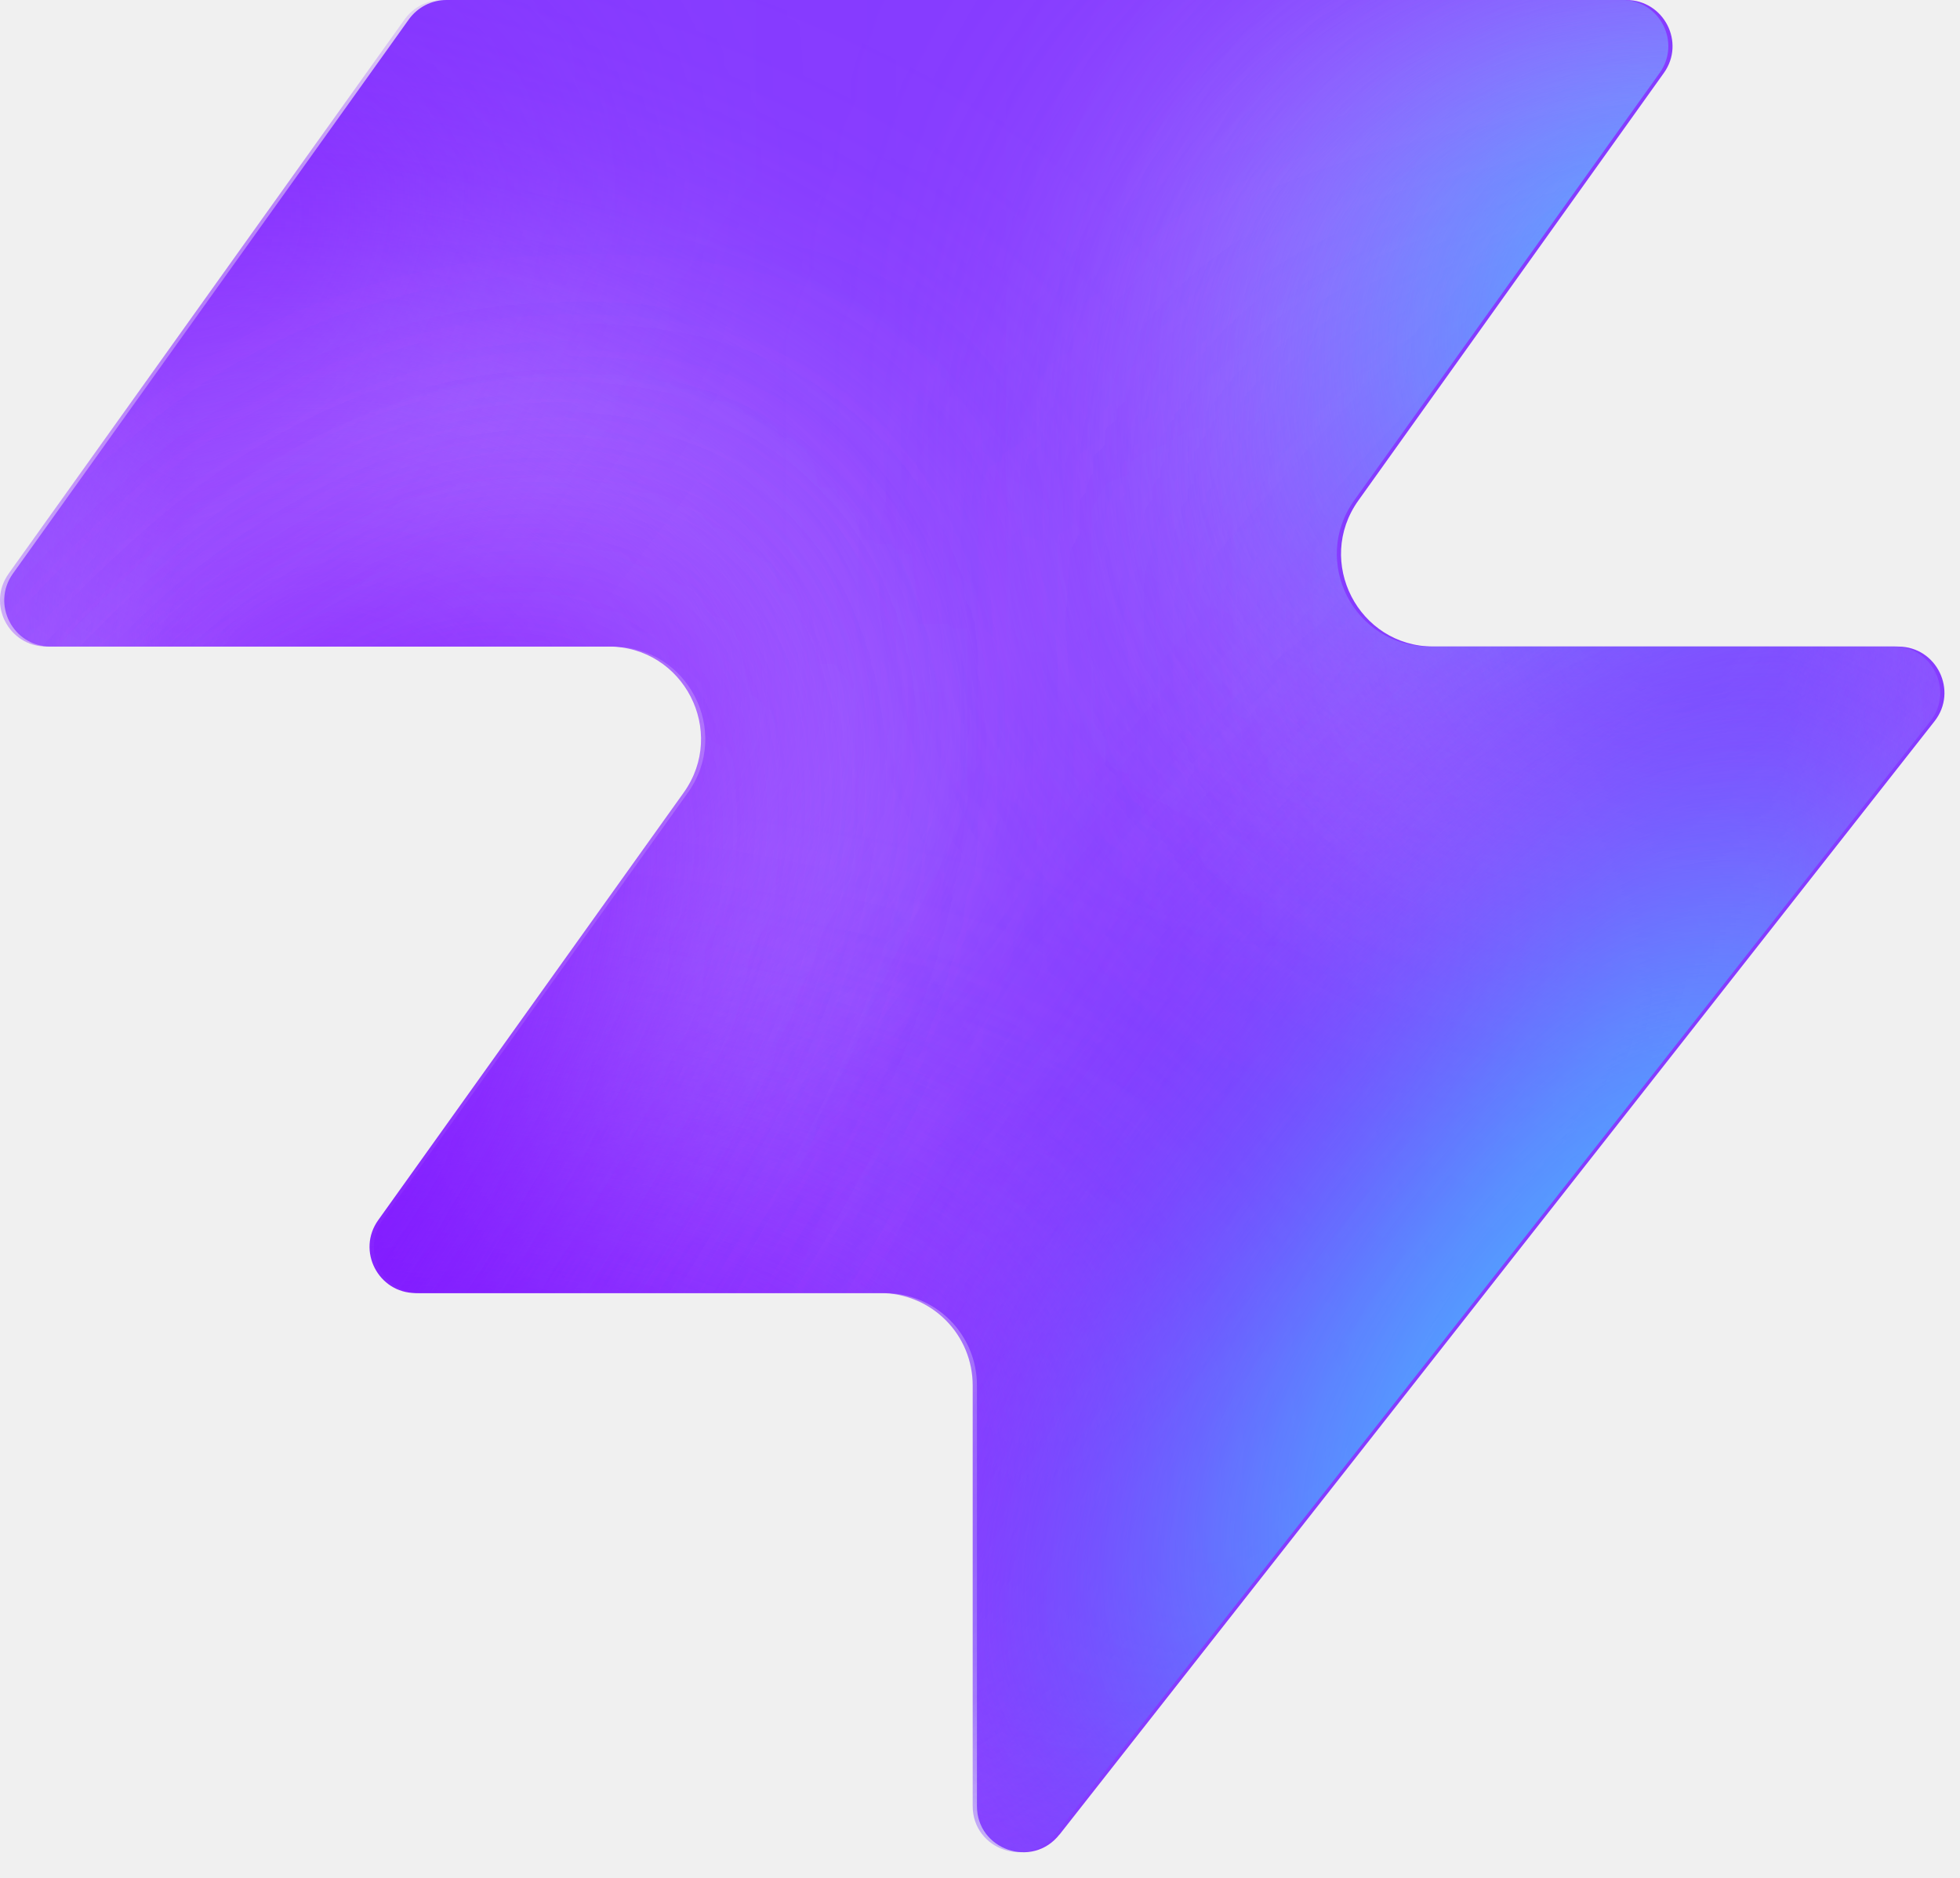
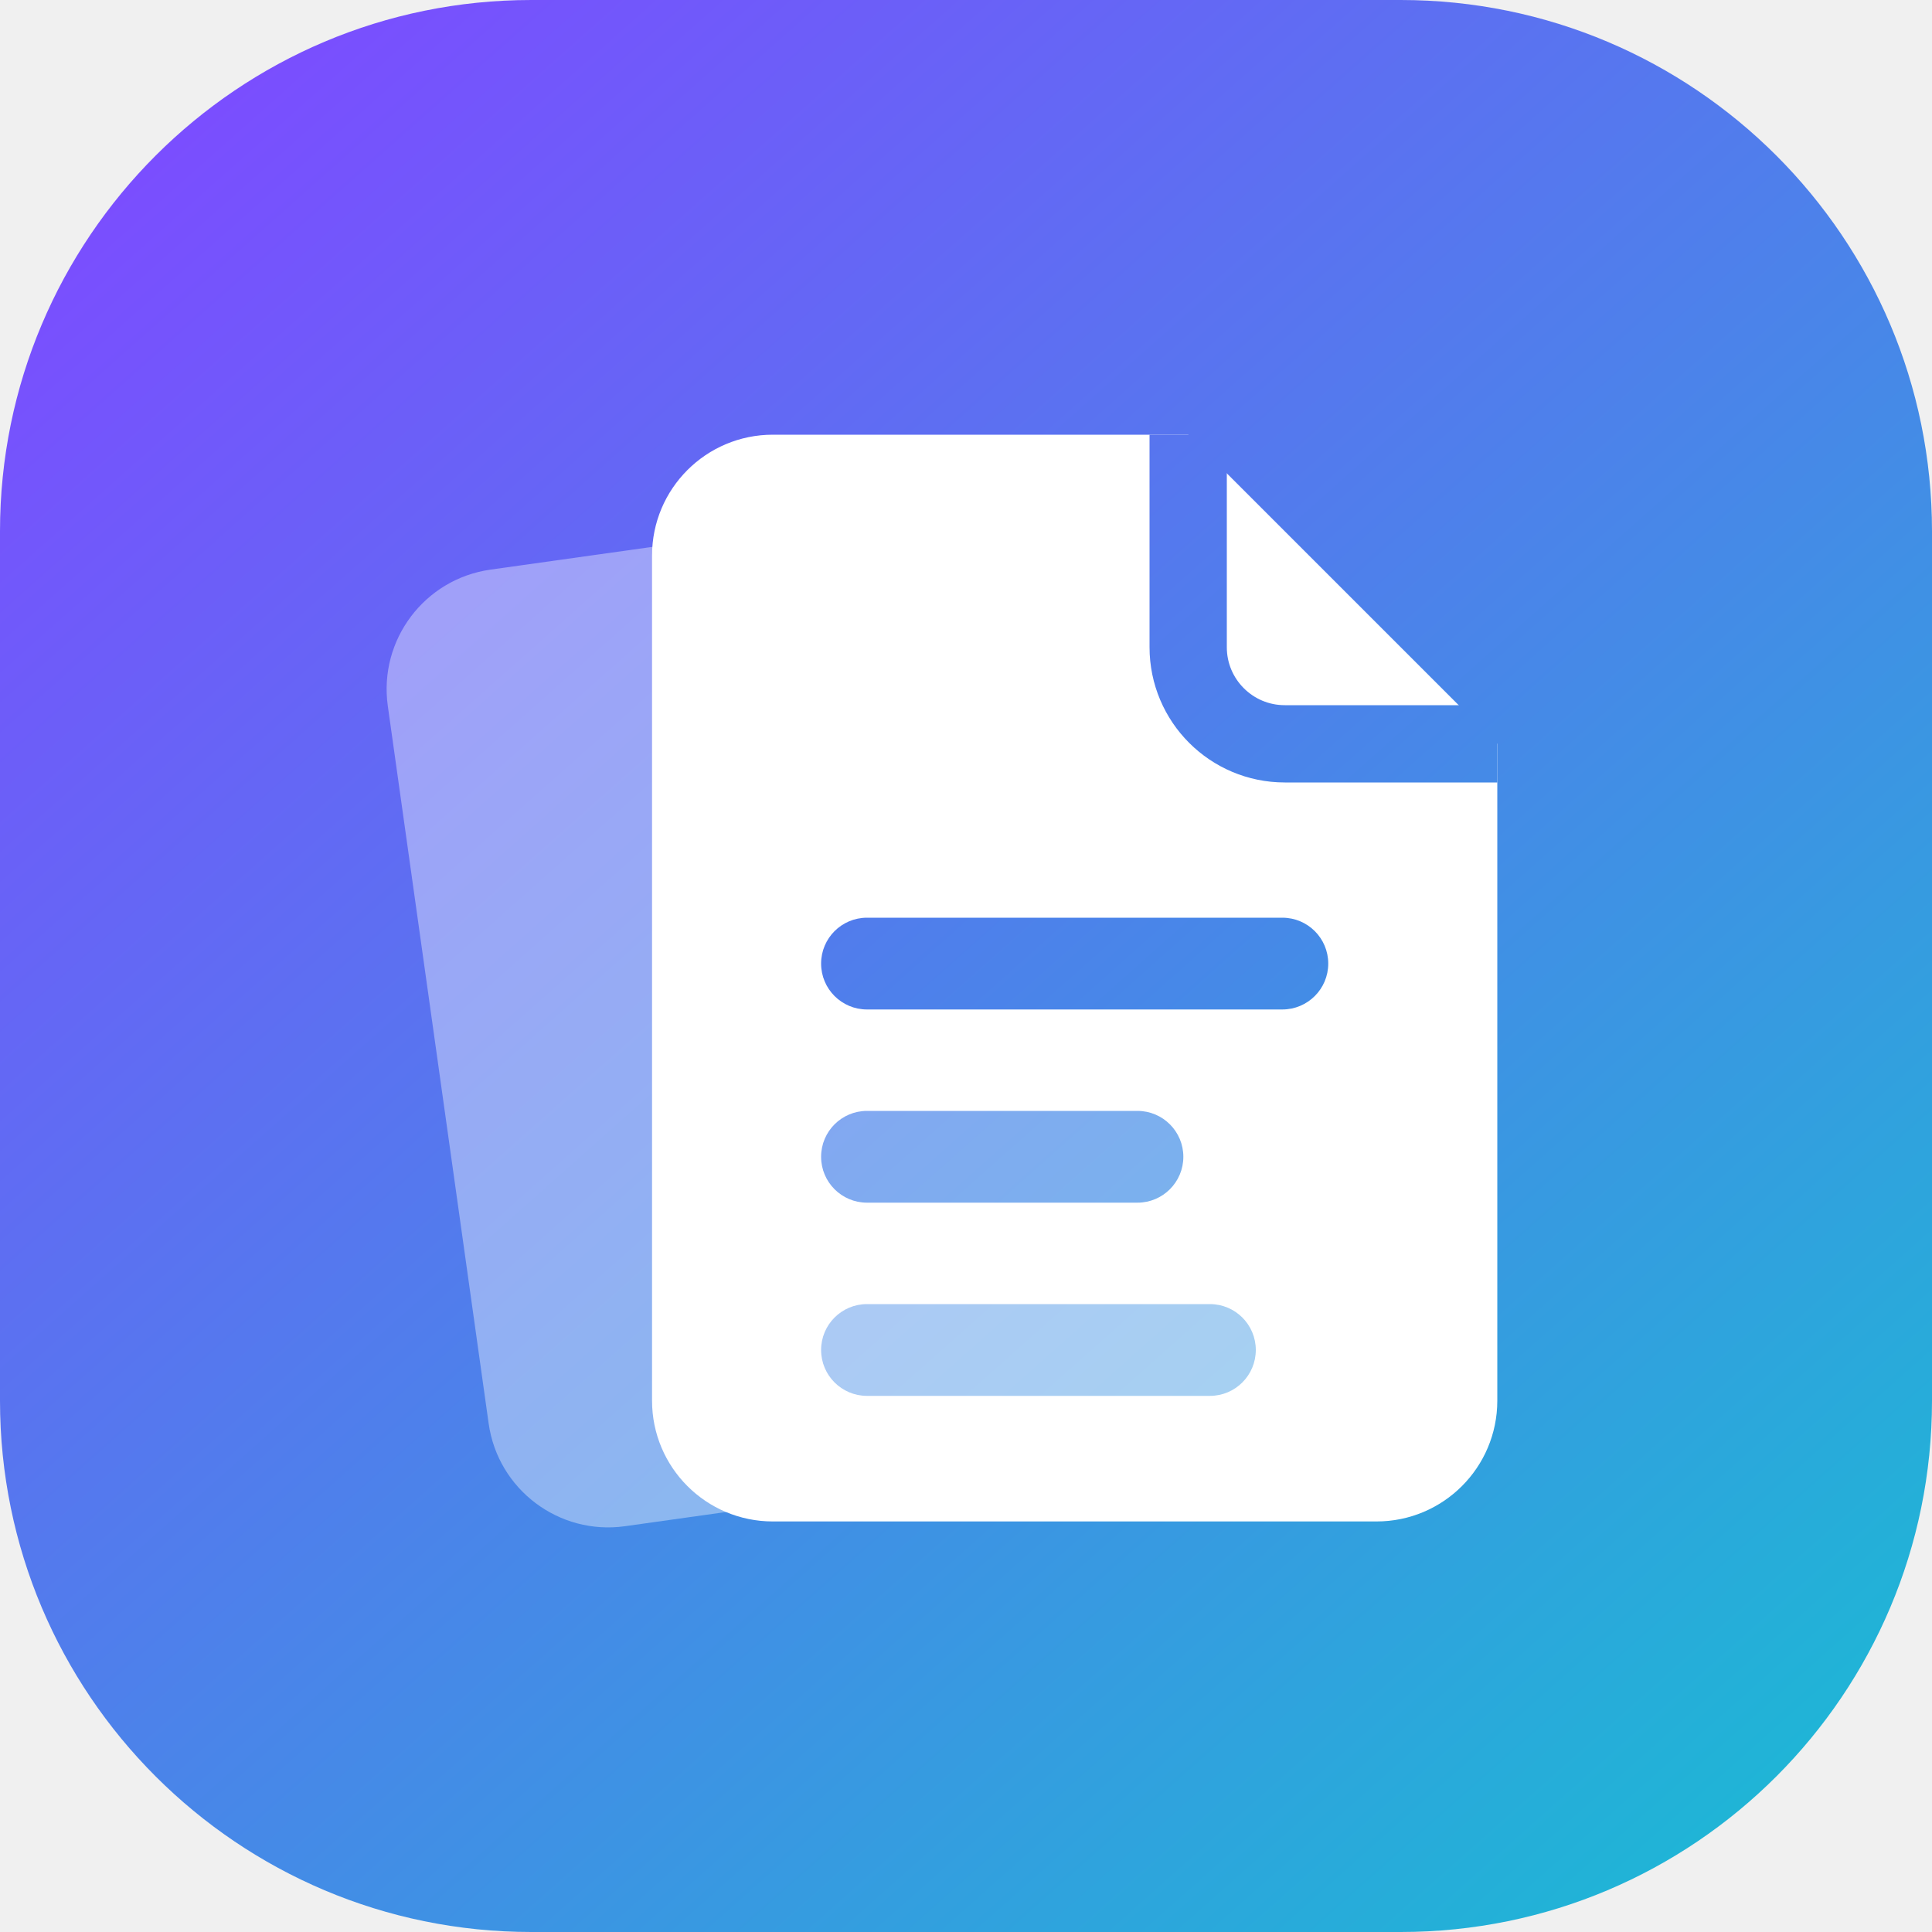
- <svg xmlns="http://www.w3.org/2000/svg" width="48" height="46" fill="none" viewBox="0 0 48 46">
-   <path fill="#863bff" d="M25.946 44.938c-.664.845-2.021.375-2.021-.698V33.937a2.26 2.26 0 0 0-2.262-2.262H10.287c-.92 0-1.456-1.04-.92-1.788l7.48-10.471c1.07-1.497 0-3.578-1.842-3.578H1.237c-.92 0-1.456-1.04-.92-1.788L10.013.474c.214-.297.556-.474.92-.474h28.894c.92 0 1.456 1.04.92 1.788l-7.48 10.471c-1.07 1.498 0 3.579 1.842 3.579h11.377c.943 0 1.473 1.088.89 1.83L25.947 44.94z" style="fill:#863bff;fill:color(display-p3 .525 .23 1);fill-opacity:1" />
-   <mask id="a" width="48" height="46" x="0" y="0" maskUnits="userSpaceOnUse" style="mask-type:alpha">
-     <path fill="#000" d="M25.842 44.938c-.664.844-2.021.375-2.021-.698V33.937a2.26 2.26 0 0 0-2.262-2.262H10.183c-.92 0-1.456-1.04-.92-1.788l7.48-10.471c1.07-1.498 0-3.579-1.842-3.579H1.133c-.92 0-1.456-1.04-.92-1.787L9.91.473c.214-.297.556-.474.92-.474h28.894c.92 0 1.456 1.04.92 1.788l-7.48 10.471c-1.07 1.498 0 3.578 1.842 3.578h11.377c.943 0 1.473 1.088.89 1.832L25.843 44.94z" style="fill:#000;fill-opacity:1" />
-   </mask>
-   <g mask="url(#a)">
-     <g filter="url(#b)">
-       <ellipse cx="5.508" cy="14.704" fill="#ede6ff" rx="5.508" ry="14.704" style="fill:#ede6ff;fill:color(display-p3 .927 .903 1);fill-opacity:1" transform="matrix(.00324 1 1 -.00324 -4.47 31.516)" />
-     </g>
-     <g filter="url(#c)">
-       <ellipse cx="10.399" cy="29.851" fill="#ede6ff" rx="10.399" ry="29.851" style="fill:#ede6ff;fill:color(display-p3 .927 .903 1);fill-opacity:1" transform="matrix(.00324 1 1 -.00324 -39.328 7.883)" />
-     </g>
-     <g filter="url(#d)">
-       <ellipse cx="5.508" cy="30.487" fill="#7e14ff" rx="5.508" ry="30.487" style="fill:#7e14ff;fill:color(display-p3 .492 .077 1);fill-opacity:1" transform="rotate(89.814 -25.913 -14.639)scale(1 -1)" />
-     </g>
-     <g filter="url(#e)">
-       <ellipse cx="5.508" cy="30.599" fill="#7e14ff" rx="5.508" ry="30.599" style="fill:#7e14ff;fill:color(display-p3 .492 .077 1);fill-opacity:1" transform="rotate(89.814 -32.644 -3.334)scale(1 -1)" />
-     </g>
-     <g filter="url(#f)">
-       <ellipse cx="5.508" cy="30.599" fill="#7e14ff" rx="5.508" ry="30.599" style="fill:#7e14ff;fill:color(display-p3 .492 .077 1);fill-opacity:1" transform="matrix(.00324 1 1 -.00324 -34.34 30.47)" />
-     </g>
-     <g filter="url(#g)">
-       <ellipse cx="14.072" cy="22.078" fill="#ede6ff" rx="14.072" ry="22.078" style="fill:#ede6ff;fill:color(display-p3 .927 .903 1);fill-opacity:1" transform="rotate(93.35 24.506 48.493)scale(-1 1)" />
-     </g>
-     <g filter="url(#h)">
-       <ellipse cx="3.47" cy="21.501" fill="#7e14ff" rx="3.47" ry="21.501" style="fill:#7e14ff;fill:color(display-p3 .492 .077 1);fill-opacity:1" transform="rotate(89.009 28.708 47.59)scale(-1 1)" />
-     </g>
-     <g filter="url(#i)">
-       <ellipse cx="3.47" cy="21.501" fill="#7e14ff" rx="3.47" ry="21.501" style="fill:#7e14ff;fill:color(display-p3 .492 .077 1);fill-opacity:1" transform="rotate(89.009 28.708 47.59)scale(-1 1)" />
-     </g>
-     <g filter="url(#j)">
-       <ellipse cx=".387" cy="8.972" fill="#7e14ff" rx="4.407" ry="29.108" style="fill:#7e14ff;fill:color(display-p3 .492 .077 1);fill-opacity:1" transform="rotate(39.51 .387 8.972)" />
-     </g>
-     <g filter="url(#k)">
-       <ellipse cx="47.523" cy="-6.092" fill="#7e14ff" rx="4.407" ry="29.108" style="fill:#7e14ff;fill:color(display-p3 .492 .077 1);fill-opacity:1" transform="rotate(37.892 47.523 -6.092)" />
-     </g>
-     <g filter="url(#l)">
-       <ellipse cx="41.412" cy="6.333" fill="#47bfff" rx="5.971" ry="9.665" style="fill:#47bfff;fill:color(display-p3 .28 .748 1);fill-opacity:1" transform="rotate(37.892 41.412 6.333)" />
-     </g>
-     <g filter="url(#m)">
-       <ellipse cx="-1.879" cy="38.332" fill="#7e14ff" rx="4.407" ry="29.108" style="fill:#7e14ff;fill:color(display-p3 .492 .077 1);fill-opacity:1" transform="rotate(37.892 -1.88 38.332)" />
-     </g>
-     <g filter="url(#n)">
-       <ellipse cx="-1.879" cy="38.332" fill="#7e14ff" rx="4.407" ry="29.108" style="fill:#7e14ff;fill:color(display-p3 .492 .077 1);fill-opacity:1" transform="rotate(37.892 -1.88 38.332)" />
-     </g>
-     <g filter="url(#o)">
-       <ellipse cx="35.651" cy="29.907" fill="#7e14ff" rx="4.407" ry="29.108" style="fill:#7e14ff;fill:color(display-p3 .492 .077 1);fill-opacity:1" transform="rotate(37.892 35.651 29.907)" />
-     </g>
-     <g filter="url(#p)">
-       <ellipse cx="38.418" cy="32.4" fill="#47bfff" rx="5.971" ry="15.297" style="fill:#47bfff;fill:color(display-p3 .28 .748 1);fill-opacity:1" transform="rotate(37.892 38.418 32.4)" />
-     </g>
-   </g>
+ <svg xmlns="http://www.w3.org/2000/svg" viewBox="0 0 40 40">
  <defs>
-     <filter id="b" width="60.045" height="41.654" x="-19.77" y="16.149" color-interpolation-filters="sRGB" filterUnits="userSpaceOnUse">
-       <feFlood flood-opacity="0" result="BackgroundImageFix" />
-       <feBlend in="SourceGraphic" in2="BackgroundImageFix" result="shape" />
-       <feGaussianBlur result="effect1_foregroundBlur_2002_17158" stdDeviation="7.659" />
-     </filter>
-     <filter id="c" width="90.34" height="51.437" x="-54.613" y="-7.533" color-interpolation-filters="sRGB" filterUnits="userSpaceOnUse">
-       <feFlood flood-opacity="0" result="BackgroundImageFix" />
-       <feBlend in="SourceGraphic" in2="BackgroundImageFix" result="shape" />
-       <feGaussianBlur result="effect1_foregroundBlur_2002_17158" stdDeviation="7.659" />
-     </filter>
-     <filter id="d" width="79.355" height="29.4" x="-49.64" y="2.03" color-interpolation-filters="sRGB" filterUnits="userSpaceOnUse">
-       <feFlood flood-opacity="0" result="BackgroundImageFix" />
-       <feBlend in="SourceGraphic" in2="BackgroundImageFix" result="shape" />
-       <feGaussianBlur result="effect1_foregroundBlur_2002_17158" stdDeviation="4.596" />
-     </filter>
-     <filter id="e" width="79.579" height="29.4" x="-45.045" y="20.029" color-interpolation-filters="sRGB" filterUnits="userSpaceOnUse">
-       <feFlood flood-opacity="0" result="BackgroundImageFix" />
-       <feBlend in="SourceGraphic" in2="BackgroundImageFix" result="shape" />
-       <feGaussianBlur result="effect1_foregroundBlur_2002_17158" stdDeviation="4.596" />
-     </filter>
-     <filter id="f" width="79.579" height="29.4" x="-43.513" y="21.178" color-interpolation-filters="sRGB" filterUnits="userSpaceOnUse">
-       <feFlood flood-opacity="0" result="BackgroundImageFix" />
-       <feBlend in="SourceGraphic" in2="BackgroundImageFix" result="shape" />
-       <feGaussianBlur result="effect1_foregroundBlur_2002_17158" stdDeviation="4.596" />
-     </filter>
-     <filter id="g" width="74.749" height="58.852" x="15.756" y="-17.901" color-interpolation-filters="sRGB" filterUnits="userSpaceOnUse">
-       <feFlood flood-opacity="0" result="BackgroundImageFix" />
-       <feBlend in="SourceGraphic" in2="BackgroundImageFix" result="shape" />
-       <feGaussianBlur result="effect1_foregroundBlur_2002_17158" stdDeviation="7.659" />
-     </filter>
-     <filter id="h" width="61.377" height="25.362" x="23.548" y="2.284" color-interpolation-filters="sRGB" filterUnits="userSpaceOnUse">
-       <feFlood flood-opacity="0" result="BackgroundImageFix" />
-       <feBlend in="SourceGraphic" in2="BackgroundImageFix" result="shape" />
-       <feGaussianBlur result="effect1_foregroundBlur_2002_17158" stdDeviation="4.596" />
-     </filter>
-     <filter id="i" width="61.377" height="25.362" x="23.548" y="2.284" color-interpolation-filters="sRGB" filterUnits="userSpaceOnUse">
-       <feFlood flood-opacity="0" result="BackgroundImageFix" />
-       <feBlend in="SourceGraphic" in2="BackgroundImageFix" result="shape" />
-       <feGaussianBlur result="effect1_foregroundBlur_2002_17158" stdDeviation="4.596" />
-     </filter>
-     <filter id="j" width="56.045" height="63.649" x="-27.636" y="-22.853" color-interpolation-filters="sRGB" filterUnits="userSpaceOnUse">
-       <feFlood flood-opacity="0" result="BackgroundImageFix" />
-       <feBlend in="SourceGraphic" in2="BackgroundImageFix" result="shape" />
-       <feGaussianBlur result="effect1_foregroundBlur_2002_17158" stdDeviation="4.596" />
-     </filter>
-     <filter id="k" width="54.814" height="64.646" x="20.116" y="-38.415" color-interpolation-filters="sRGB" filterUnits="userSpaceOnUse">
-       <feFlood flood-opacity="0" result="BackgroundImageFix" />
-       <feBlend in="SourceGraphic" in2="BackgroundImageFix" result="shape" />
-       <feGaussianBlur result="effect1_foregroundBlur_2002_17158" stdDeviation="4.596" />
-     </filter>
-     <filter id="l" width="33.541" height="35.313" x="24.641" y="-11.323" color-interpolation-filters="sRGB" filterUnits="userSpaceOnUse">
-       <feFlood flood-opacity="0" result="BackgroundImageFix" />
-       <feBlend in="SourceGraphic" in2="BackgroundImageFix" result="shape" />
-       <feGaussianBlur result="effect1_foregroundBlur_2002_17158" stdDeviation="4.596" />
-     </filter>
-     <filter id="m" width="54.814" height="64.646" x="-29.286" y="6.009" color-interpolation-filters="sRGB" filterUnits="userSpaceOnUse">
-       <feFlood flood-opacity="0" result="BackgroundImageFix" />
-       <feBlend in="SourceGraphic" in2="BackgroundImageFix" result="shape" />
-       <feGaussianBlur result="effect1_foregroundBlur_2002_17158" stdDeviation="4.596" />
-     </filter>
-     <filter id="n" width="54.814" height="64.646" x="-29.286" y="6.009" color-interpolation-filters="sRGB" filterUnits="userSpaceOnUse">
-       <feFlood flood-opacity="0" result="BackgroundImageFix" />
-       <feBlend in="SourceGraphic" in2="BackgroundImageFix" result="shape" />
-       <feGaussianBlur result="effect1_foregroundBlur_2002_17158" stdDeviation="4.596" />
-     </filter>
-     <filter id="o" width="54.814" height="64.646" x="8.244" y="-2.416" color-interpolation-filters="sRGB" filterUnits="userSpaceOnUse">
-       <feFlood flood-opacity="0" result="BackgroundImageFix" />
-       <feBlend in="SourceGraphic" in2="BackgroundImageFix" result="shape" />
-       <feGaussianBlur result="effect1_foregroundBlur_2002_17158" stdDeviation="4.596" />
-     </filter>
-     <filter id="p" width="39.409" height="43.623" x="18.713" y="10.588" color-interpolation-filters="sRGB" filterUnits="userSpaceOnUse">
-       <feFlood flood-opacity="0" result="BackgroundImageFix" />
-       <feBlend in="SourceGraphic" in2="BackgroundImageFix" result="shape" />
-       <feGaussianBlur result="effect1_foregroundBlur_2002_17158" stdDeviation="4.596" />
-     </filter>
+     <linearGradient id="g" x1="4" y1="2" x2="36" y2="38" gradientUnits="userSpaceOnUse">
+       <stop offset="0" stop-color="#7B4DFF" />
+       <stop offset="1" stop-color="#1FB5D6" />
+     </linearGradient>
  </defs>
+   <rect width="40" height="40" rx="11" fill="url(#g)" />
+   <rect x="9" y="11" width="15" height="20" rx="2.5" fill="#fff" fill-opacity=".38" transform="rotate(-8 16.5 21)" />
+   <path d="M16 9h8.6L31 15.4V29a2.5 2.5 0 0 1-2.5 2.5H16A2.5 2.5 0 0 1 13.5 29V11.5A2.5 2.5 0 0 1 16 9Z" fill="#fff" />
+   <path d="M24.6 9v4.4a2 2 0 0 0 2 2H31" fill="none" stroke="url(#g)" stroke-width="1.6" stroke-linejoin="round" />
+   <rect x="17" y="19" width="10.5" height="1.9" rx=".95" fill="url(#g)" />
+   <rect x="17" y="23" width="7.5" height="1.9" rx=".95" fill="url(#g)" fill-opacity=".7" />
+   <rect x="17" y="27" width="9" height="1.9" rx=".95" fill="url(#g)" fill-opacity=".45" />
</svg>
